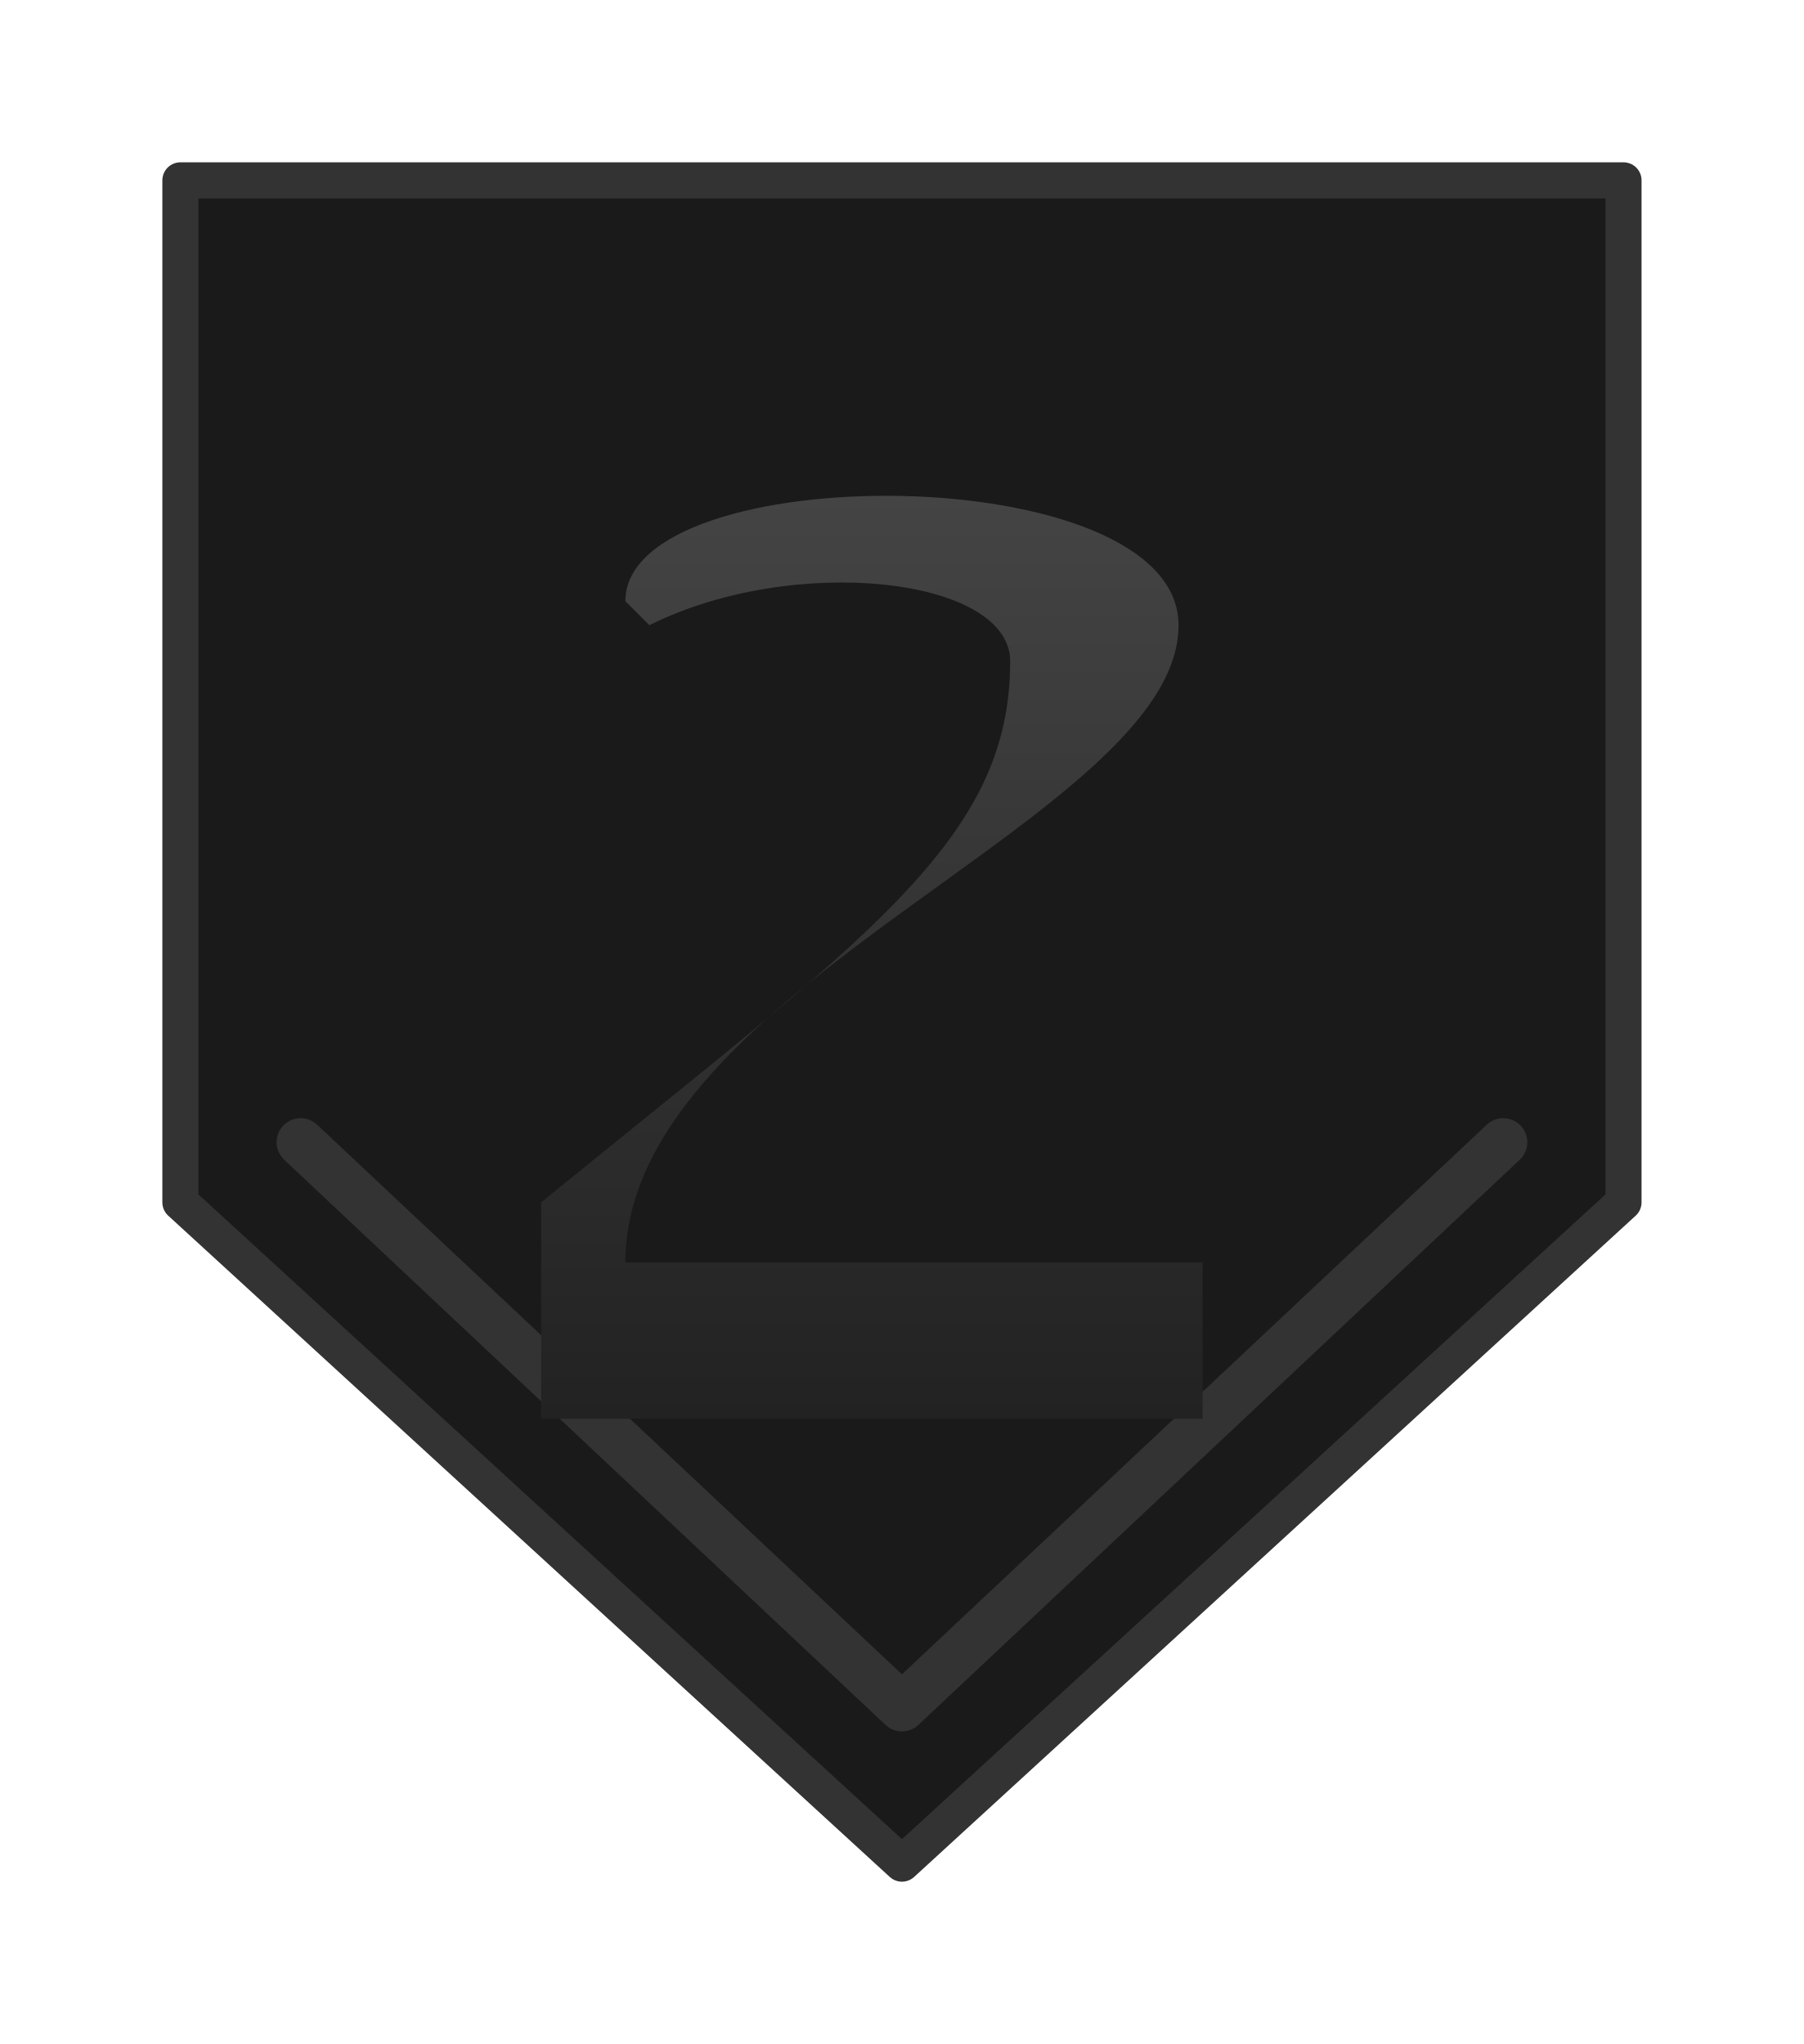
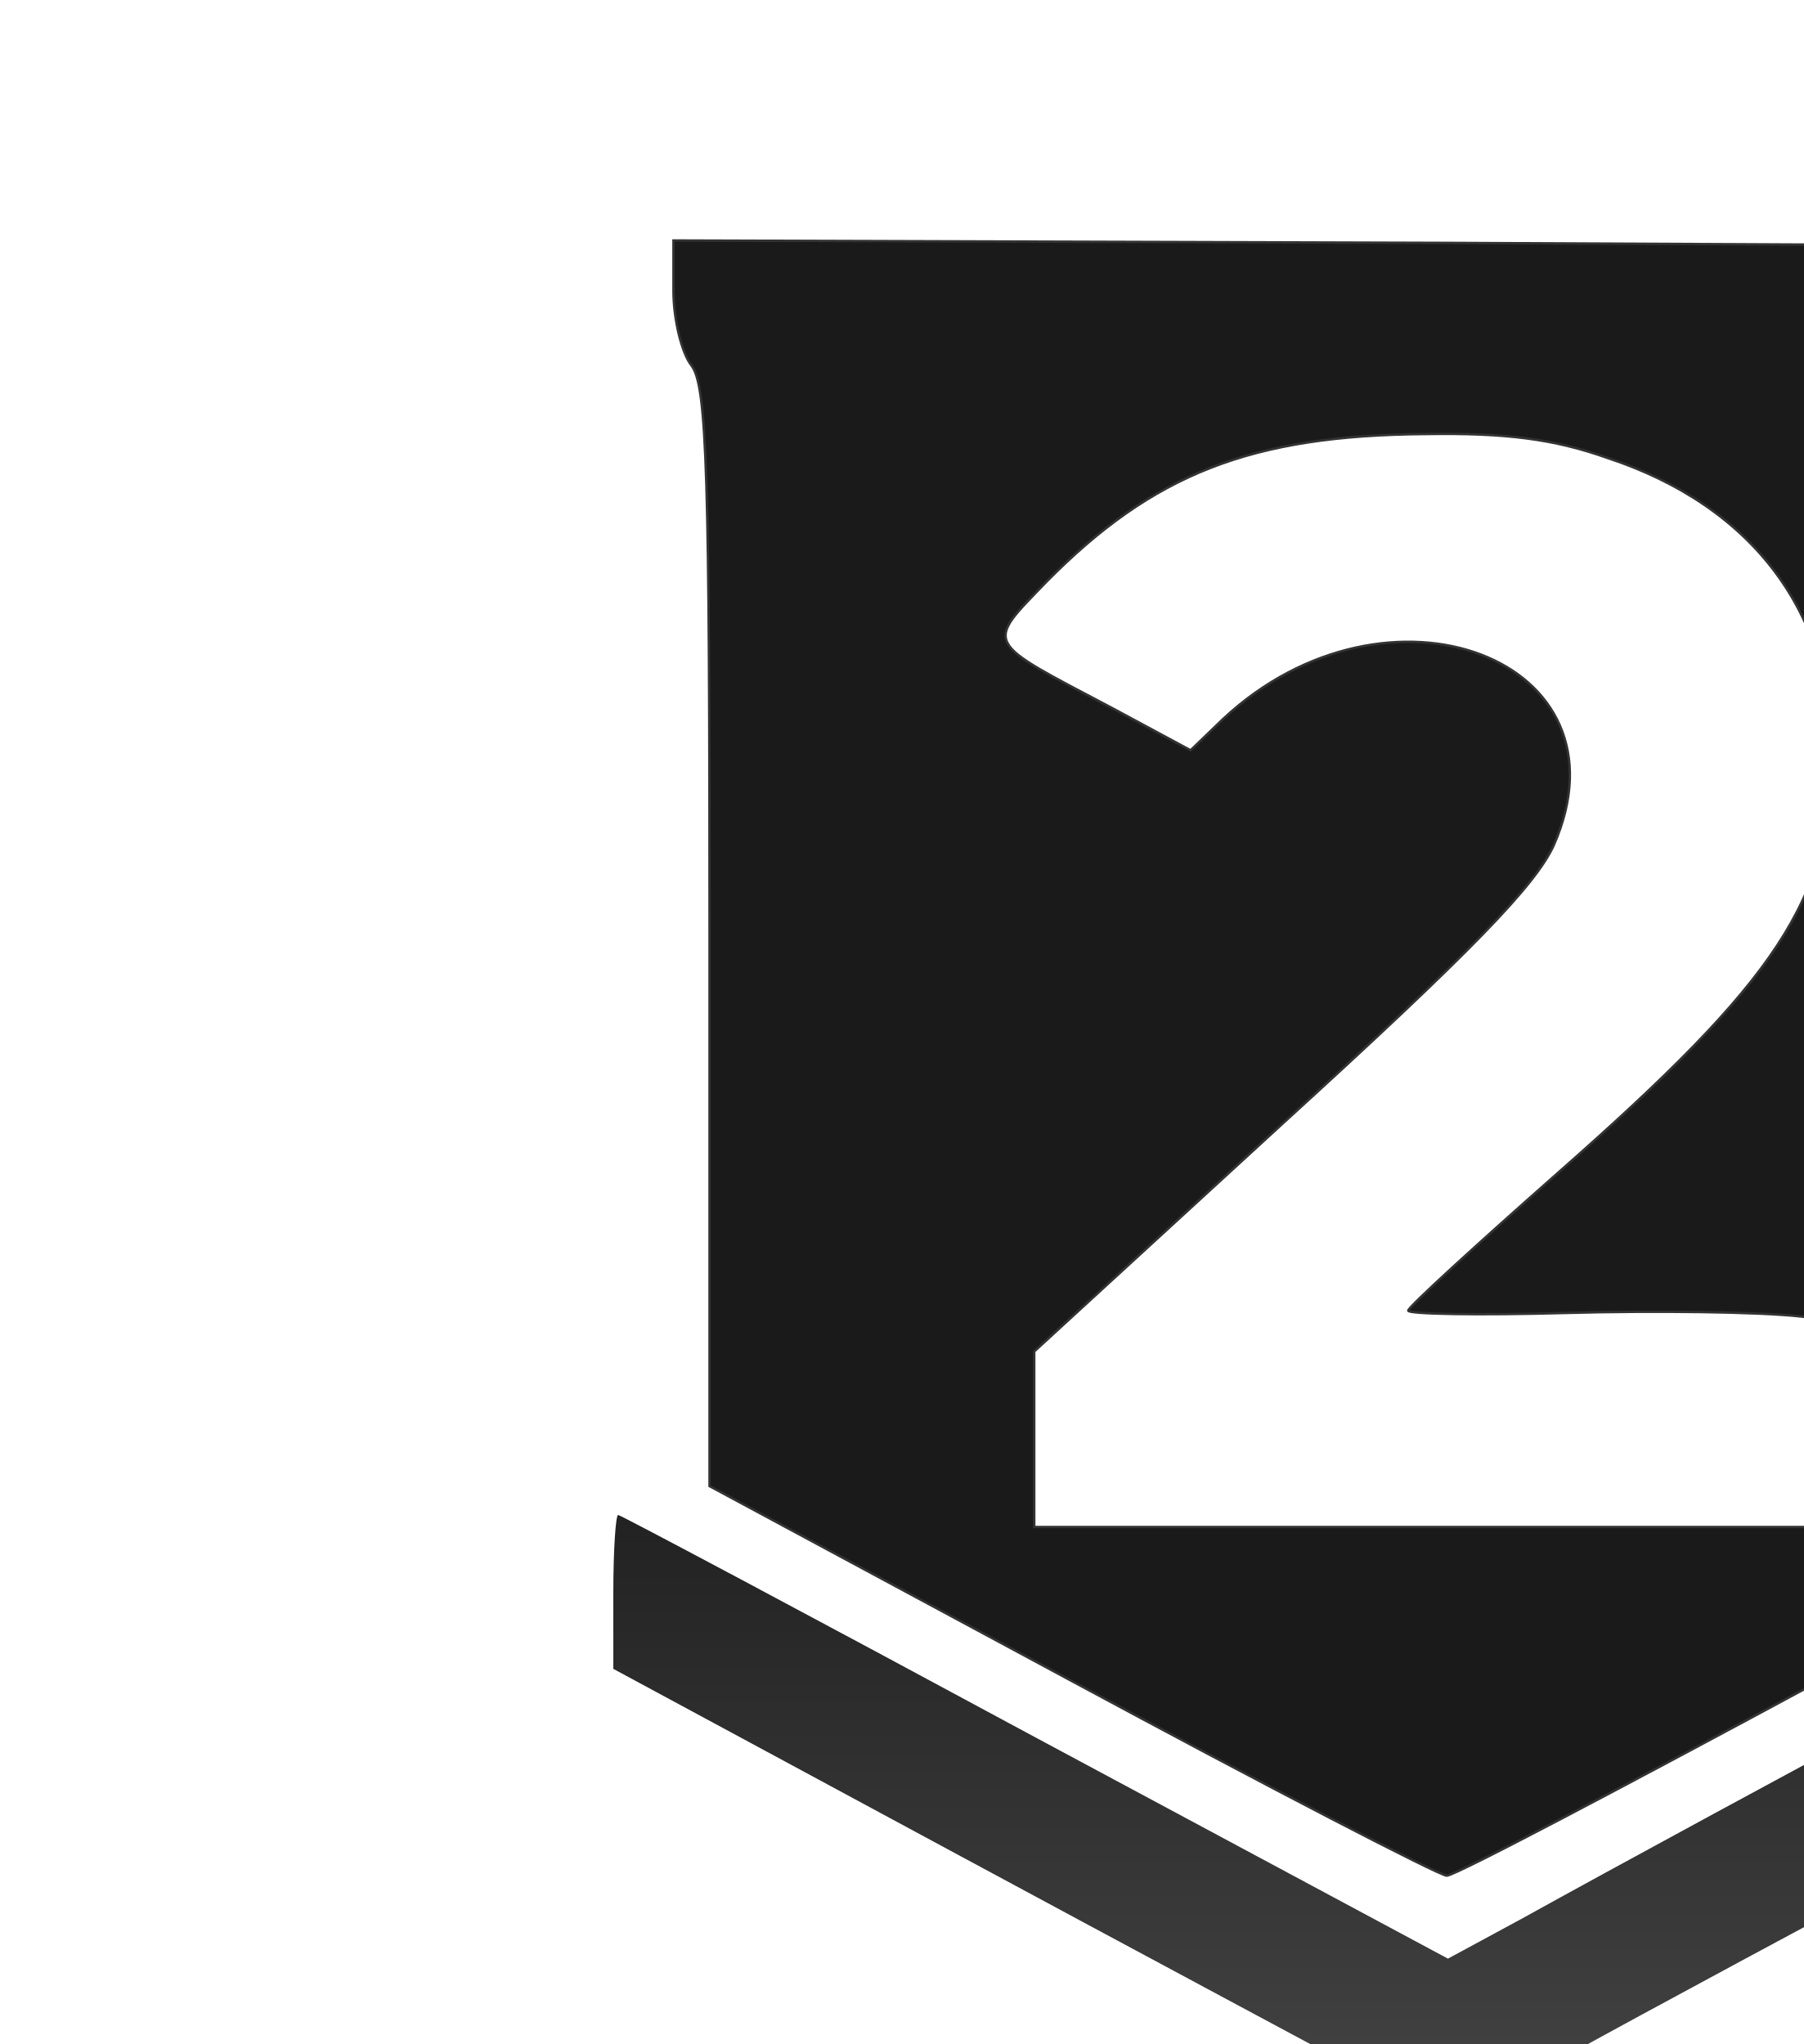
<svg xmlns="http://www.w3.org/2000/svg" viewBox="0 0 150 170">
  <defs>
    <linearGradient id="silverBlack" x1="0%" y1="0%" x2="0%" y2="100%">
      <stop offset="0%" stop-color="#444444" />
      <stop offset="100%" stop-color="#222222" />
    </linearGradient>
  </defs>
  <g>
-     <path d="M 15 15 L 135 15 L 135 100 L 75 155 L 15 100 Z" fill="#1A1A1A" stroke="#333333" stroke-width="3" stroke-linejoin="round" />
-     <path d="M 25 95 L 75 142 L 125 95" fill="none" stroke="#444444" stroke-width="4" stroke-linecap="round" stroke-linejoin="round" opacity="0.6" />
-     <path d="M 52 50 C 52 38, 98 38, 98 52 C 98 68, 52 82, 52 105 L 100 105 L 100 118 L 45 118 L 45 100 C 72 78, 84 70, 84 55 C 84 48, 66 46, 54 52 Z" fill="url(#silverBlack)" />
+     <path d="M560 1628 c0 -24 7 -52 15 -62 13 -17 15 -90 15 -476 l0 -456 301 -162 c165 -89 306 -162 312 -162 7 0 147 74 312 163 l300 162 3 460 c2 392 4 465 18 493 8 18 14 43 12 55 l-3 22 -642 3 -643 2 0 -42z m777 -139 c121 -40 188 -130 186 -249 -1 -118 -44 -184 -227 -345 -68 -60 -125 -112 -125 -115 -1 -3 59 -4 131 -2 73 2 161 1 196 -3 l62 -7 0 -84 0 -84 -350 0 -350 0 0 73 0 73 206 189 c158 144 211 199 226 232 68 155 -138 233 -275 105 l-27 -26 -65 35 c-108 57 -106 52 -55 105 89 90 170 122 316 123 66 1 106 -4 151 -20z" fill="#1A1A1A" stroke="#333333" stroke-width="2" transform="translate(0,187) scale(0.1,-0.1)" />
+     <path d="M510 546 l0 -64 278 -150 c152 -82 309 -166 348 -187 l70 -37 100 54 c54 30 210 114 347 187 l247 133 0 65 c0 58 -2 64 -17 59 -16 -6 -463 -246 -618 -332 l-61 -33 -343 184 c-189 102 -345 185 -347 185 -2 0 -4 -29 -4 -64z" fill="url(#silverBlack)" transform="translate(0,187) scale(0.1,-0.1)" />
  </g>
</svg>
